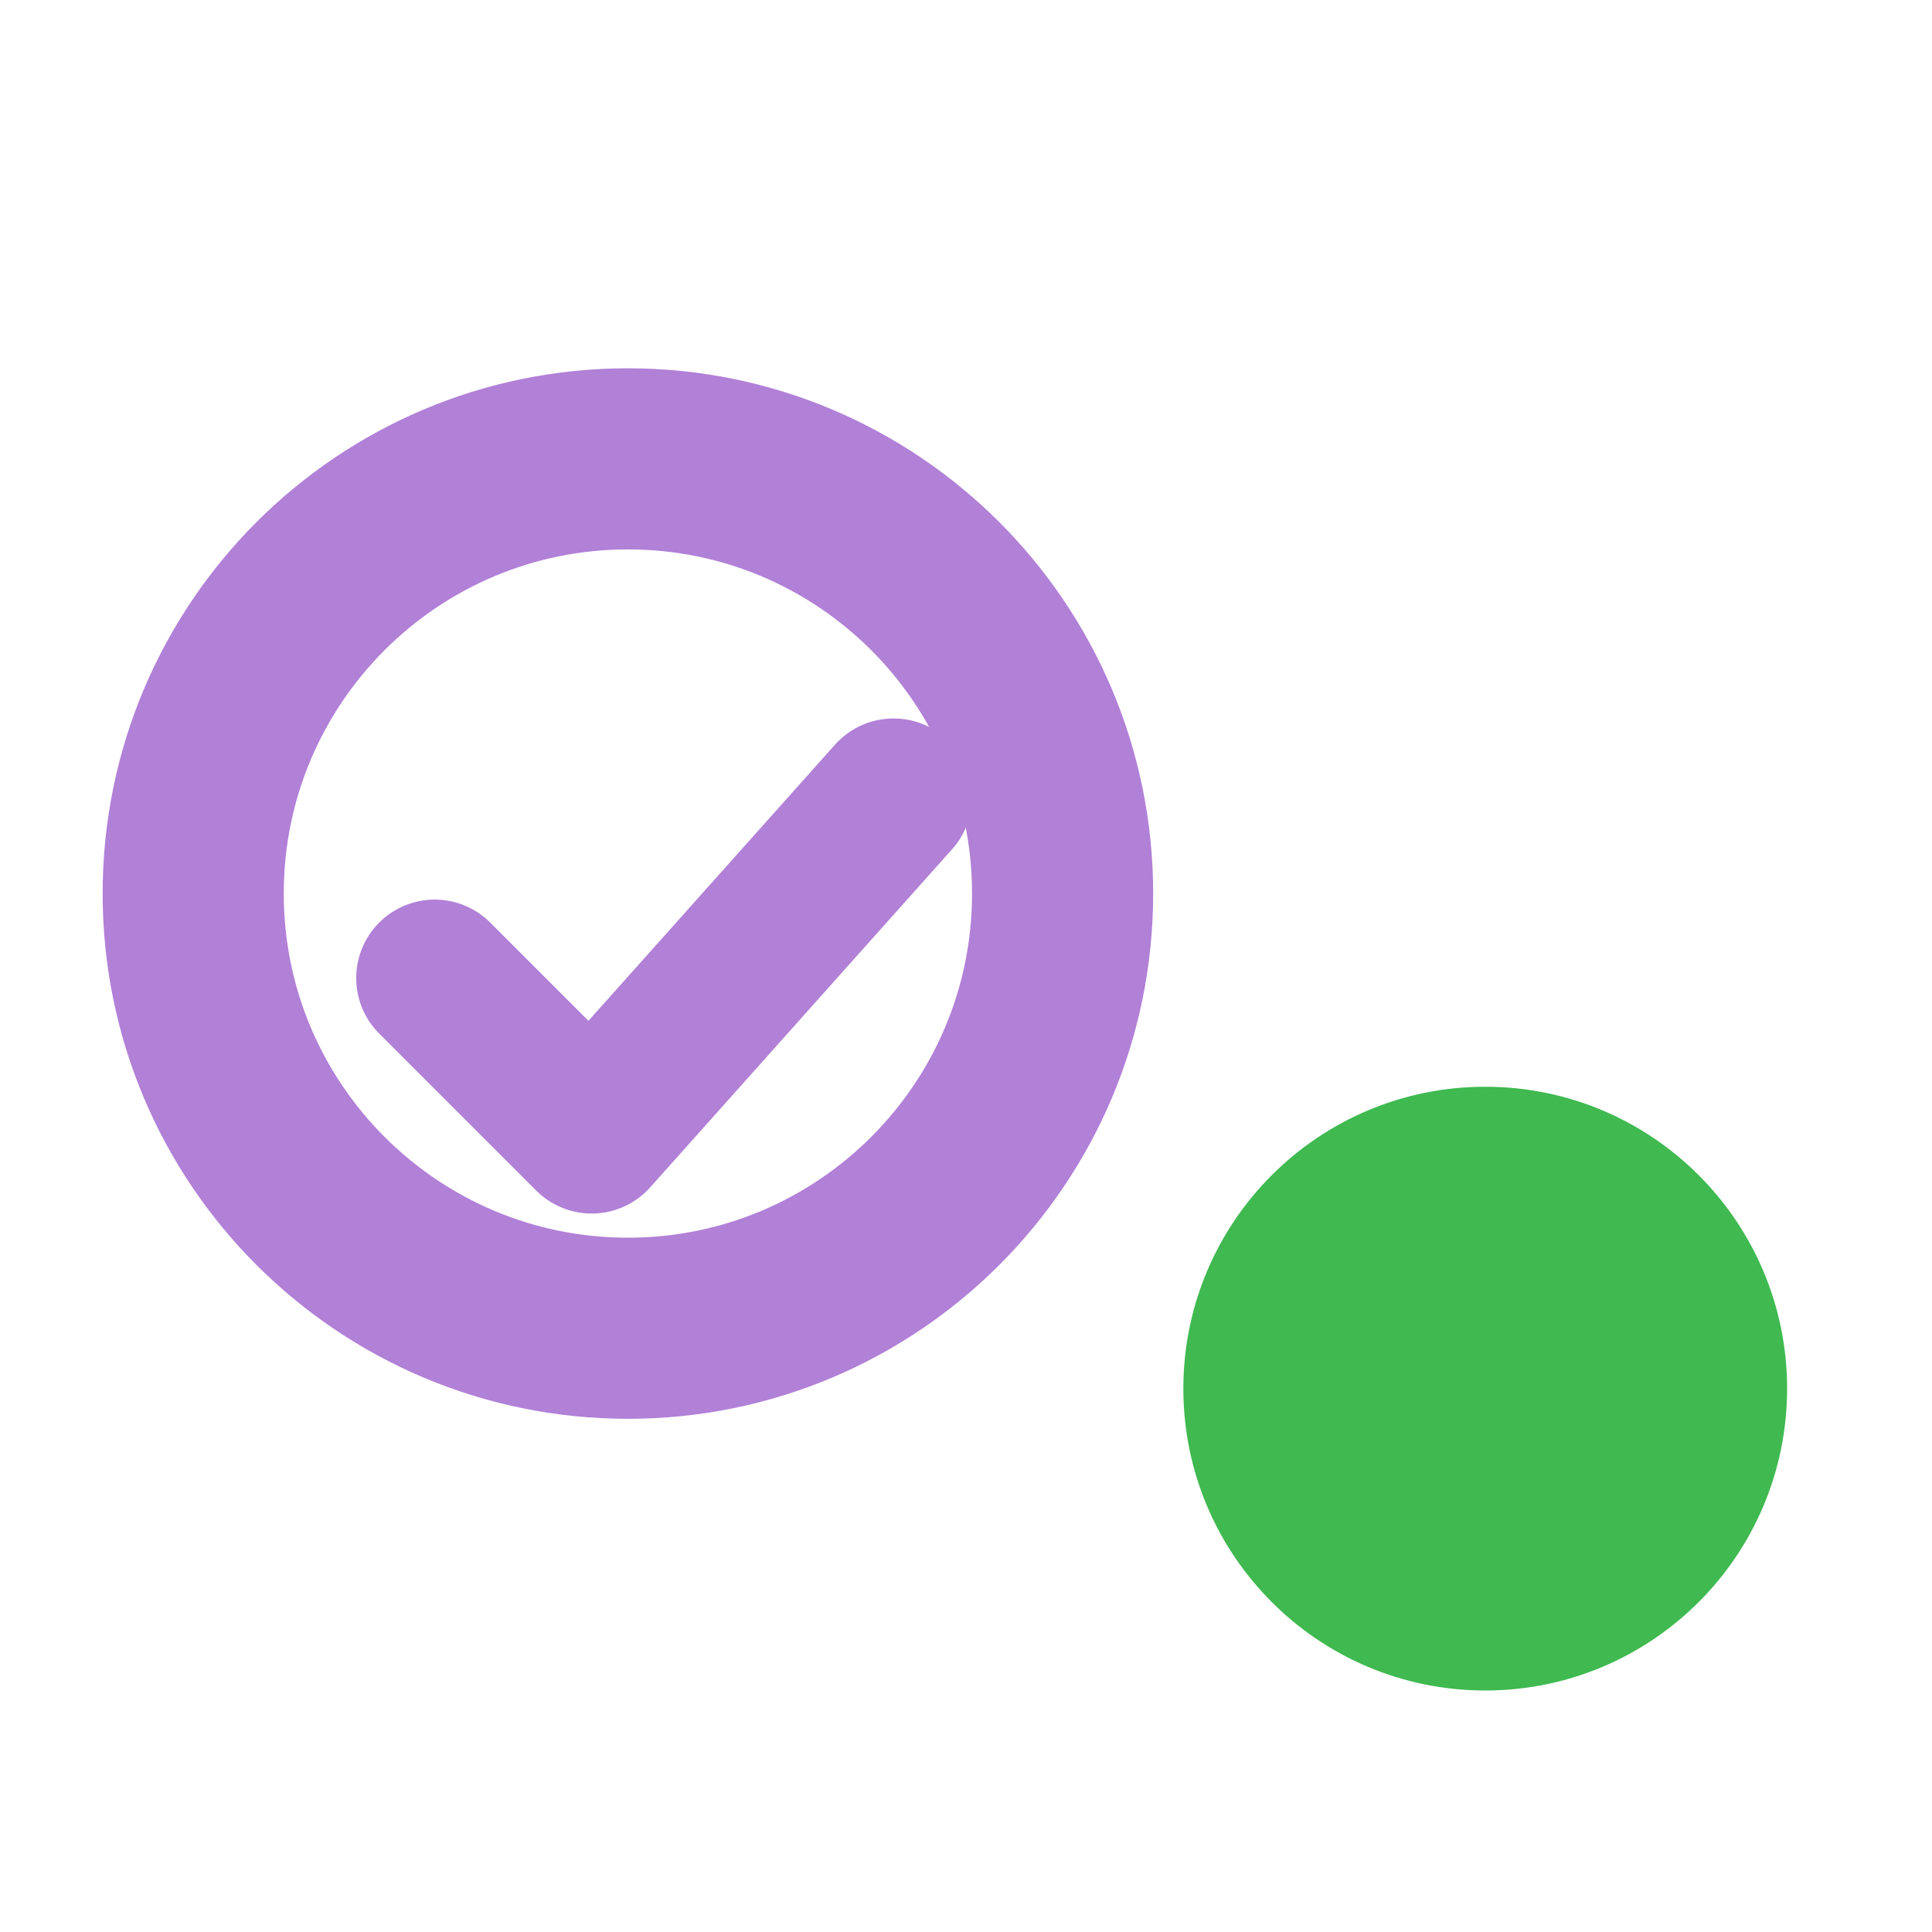
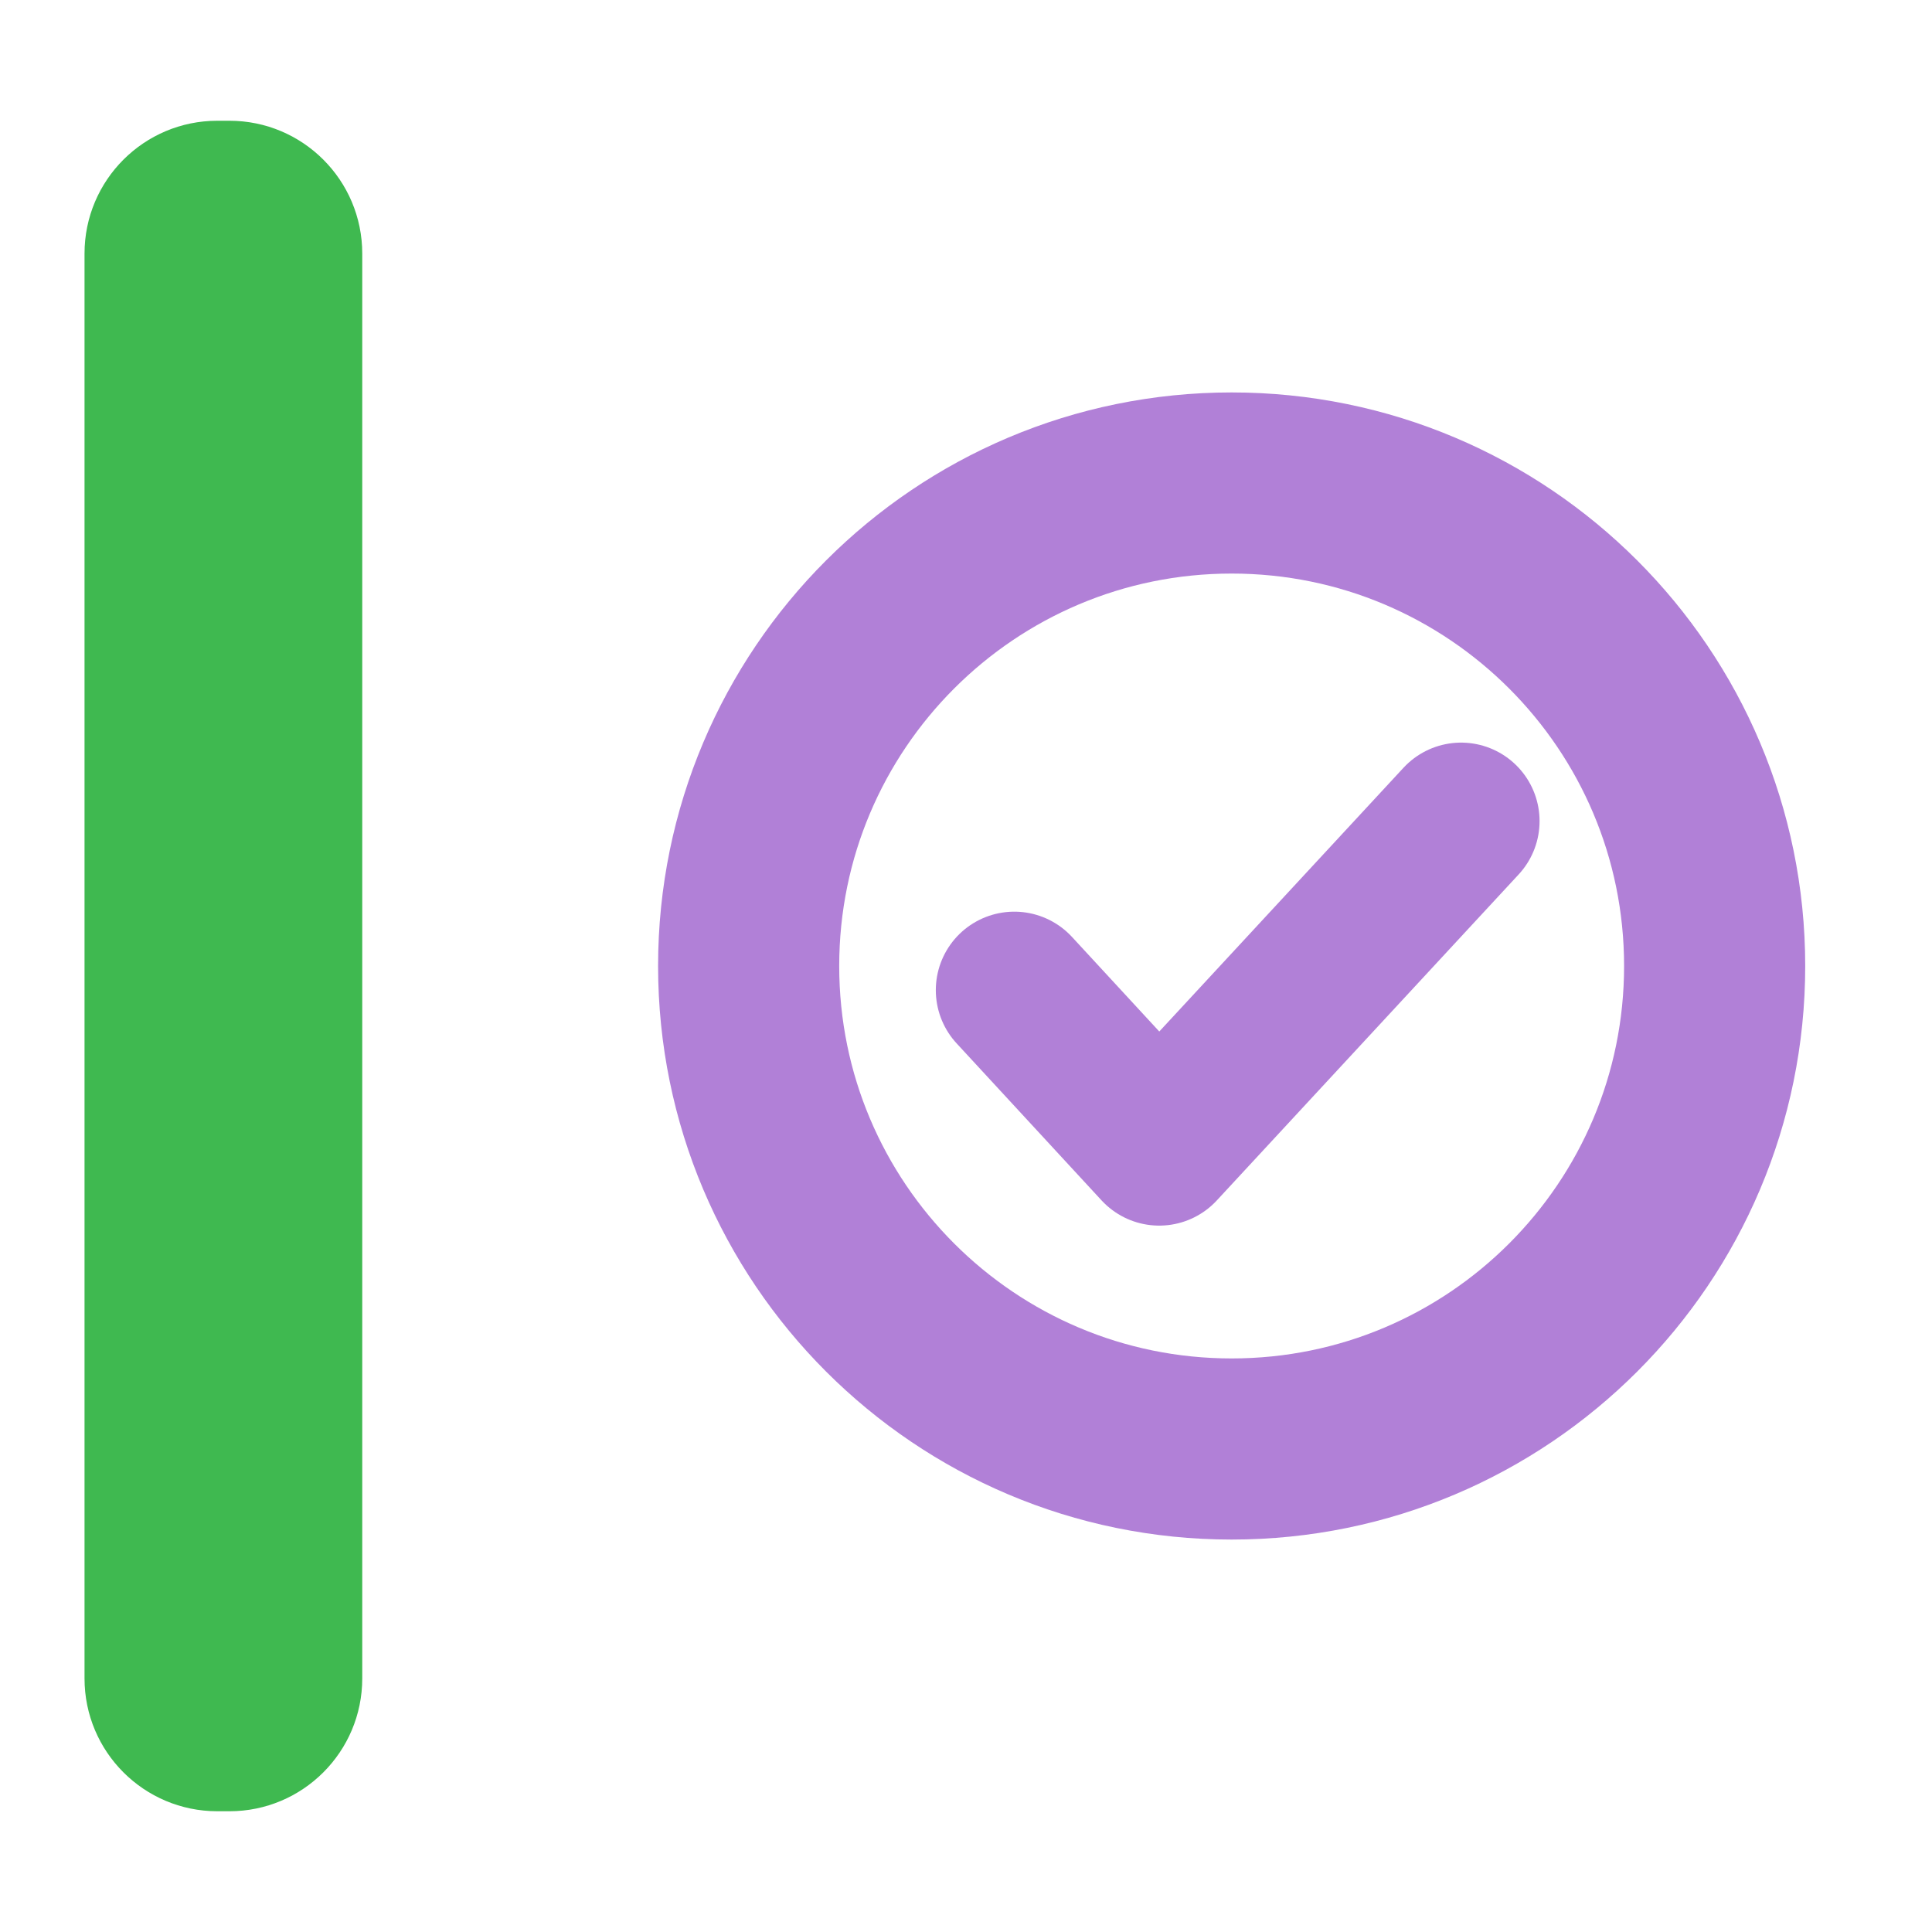
<svg xmlns="http://www.w3.org/2000/svg" width="16" height="16" viewBox="0 0 16 16">
-   <circle cx="5.2" cy="7.4" r="3.6" fill="none" stroke="#B180D7" stroke-width="1.5" />
-   <path d="M3.6 8.1 4.9 9.4 7.4 6.6" fill="none" stroke="#B180D7" stroke-width="1.3" stroke-linecap="round" stroke-linejoin="round" />
-   <circle cx="12.3" cy="11.5" r="2.5" fill="#3FB950" />
+   <rect x="0.7" y="1" width="2.3" height="14" rx="1.1" fill="#3FB950" />
+   <circle cx="10.2" cy="8" r="4" fill="none" stroke="#B180D7" stroke-width="1.5" />
+   <path d="M8.4 8.2 9.6 9.5 12.1 6.8" fill="none" stroke="#B180D7" stroke-width="1.3" stroke-linecap="round" stroke-linejoin="round" />
</svg>
